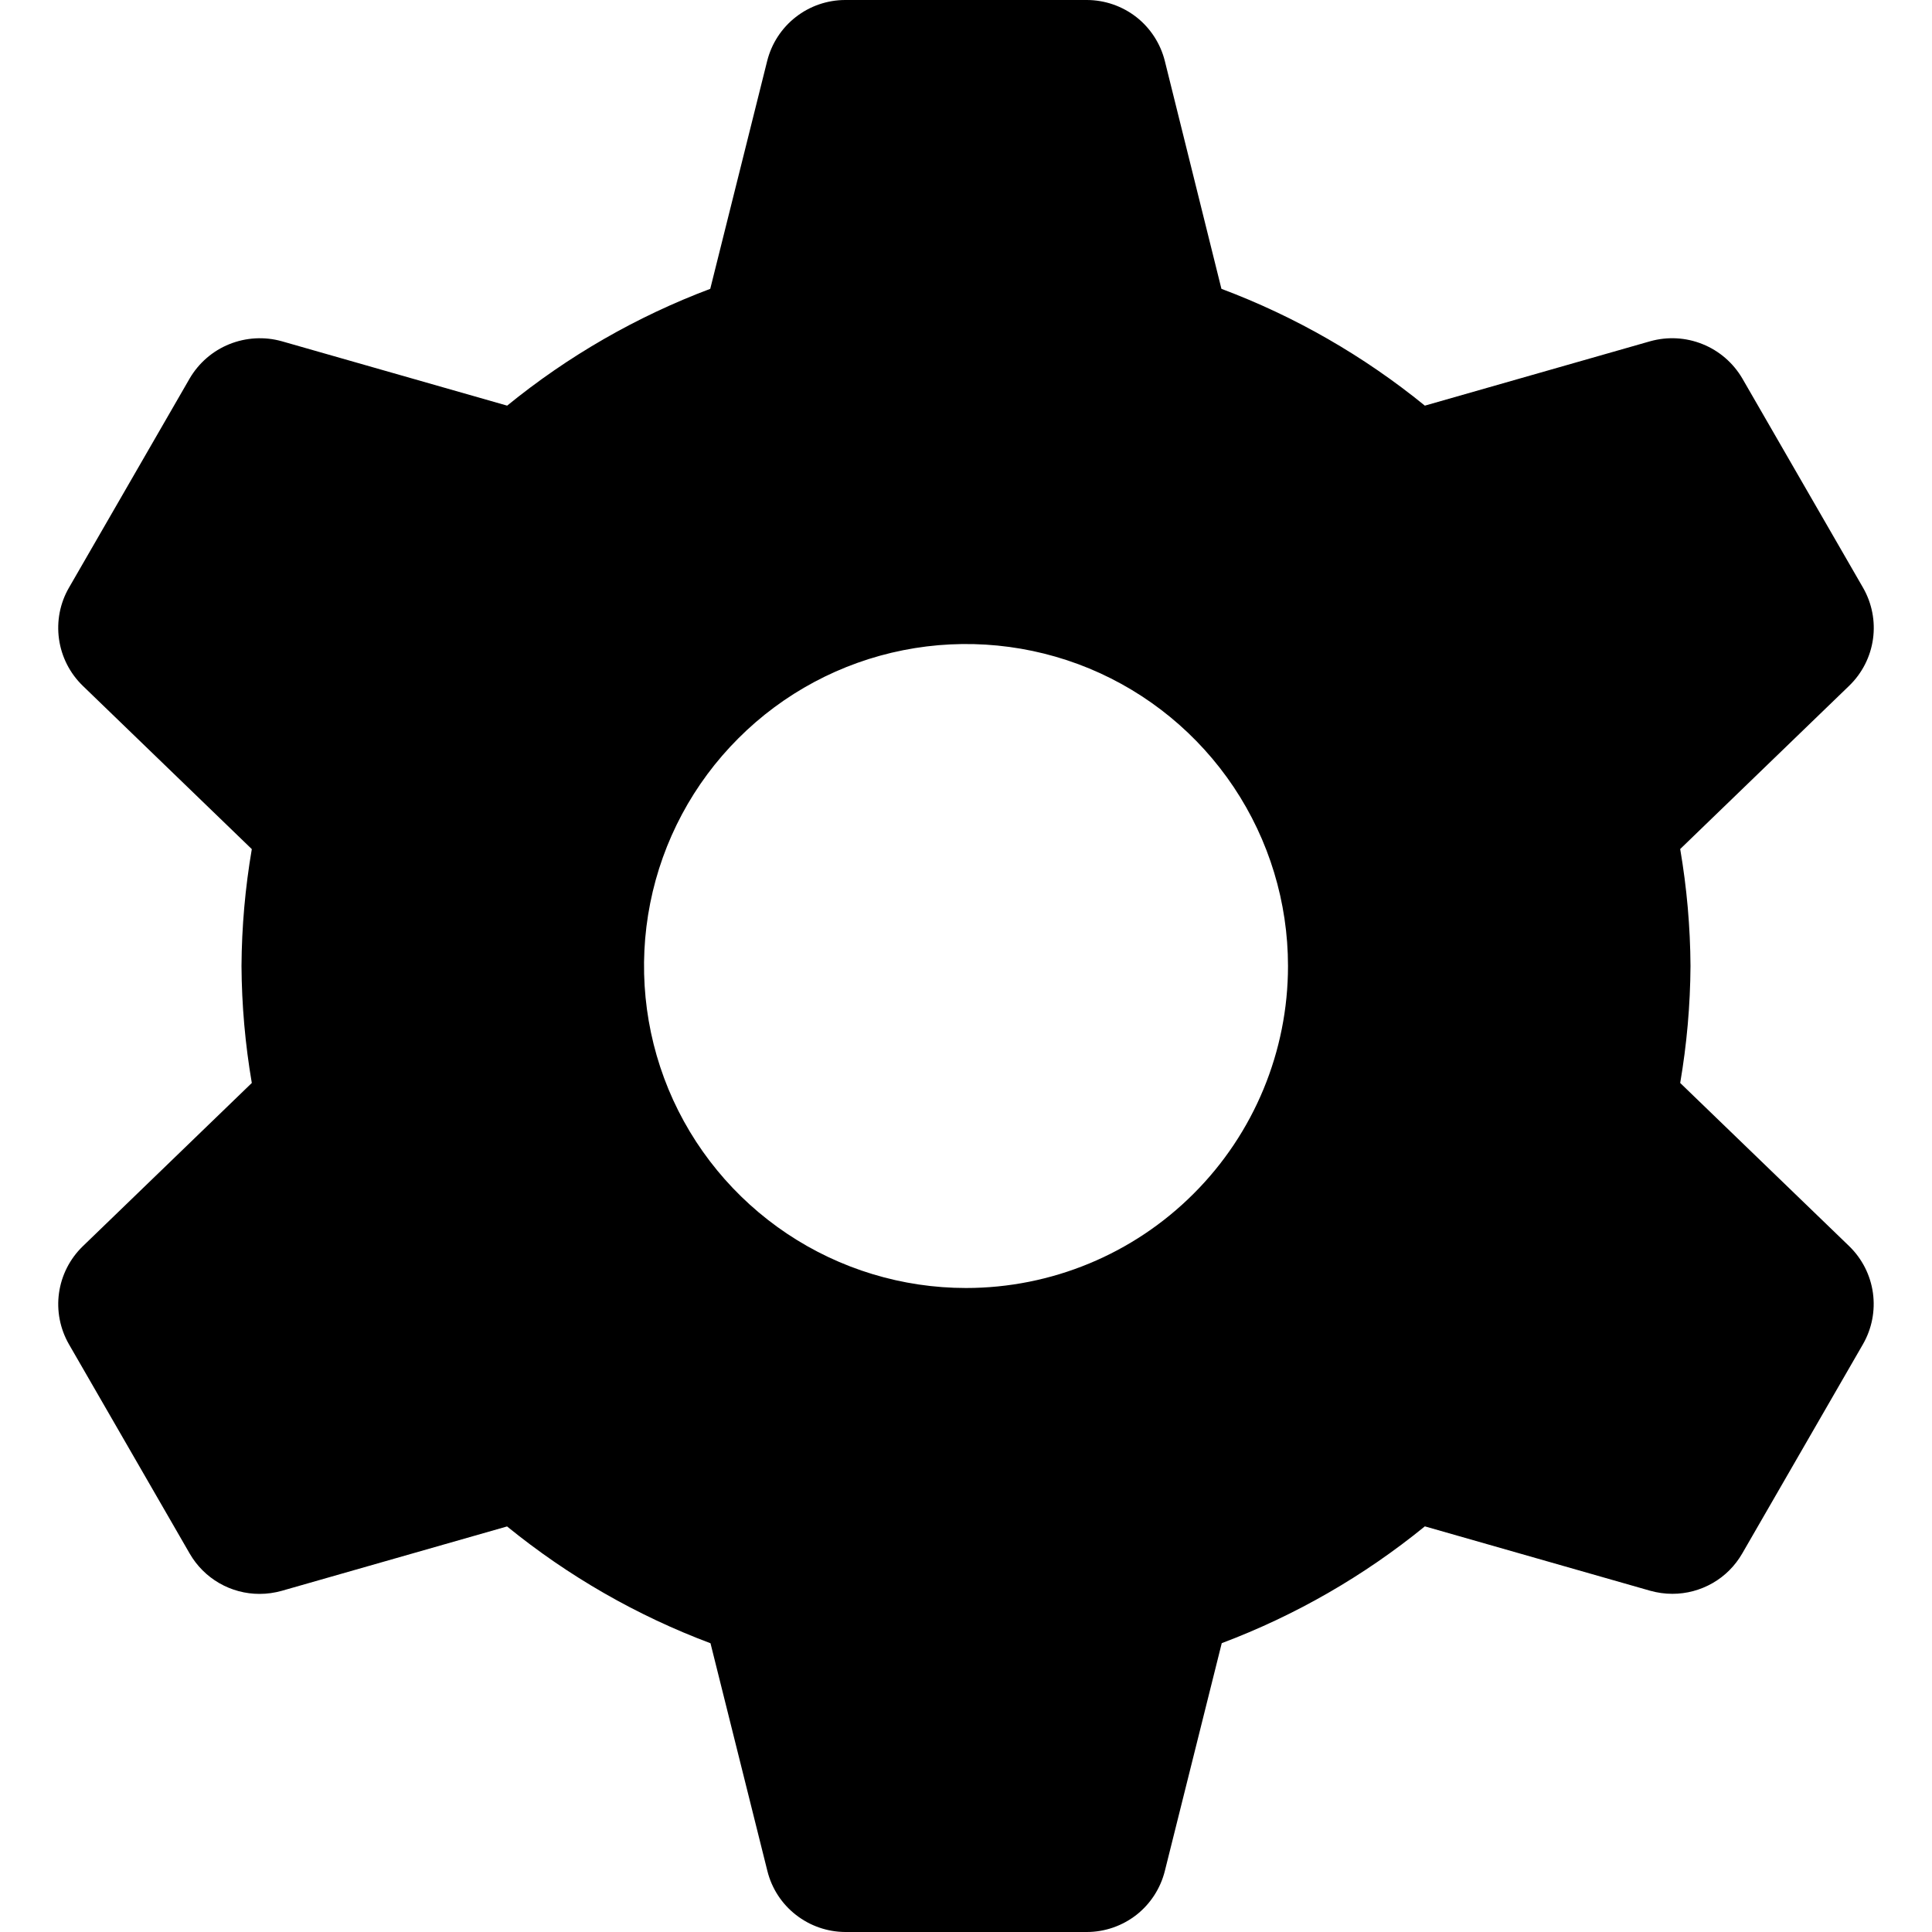
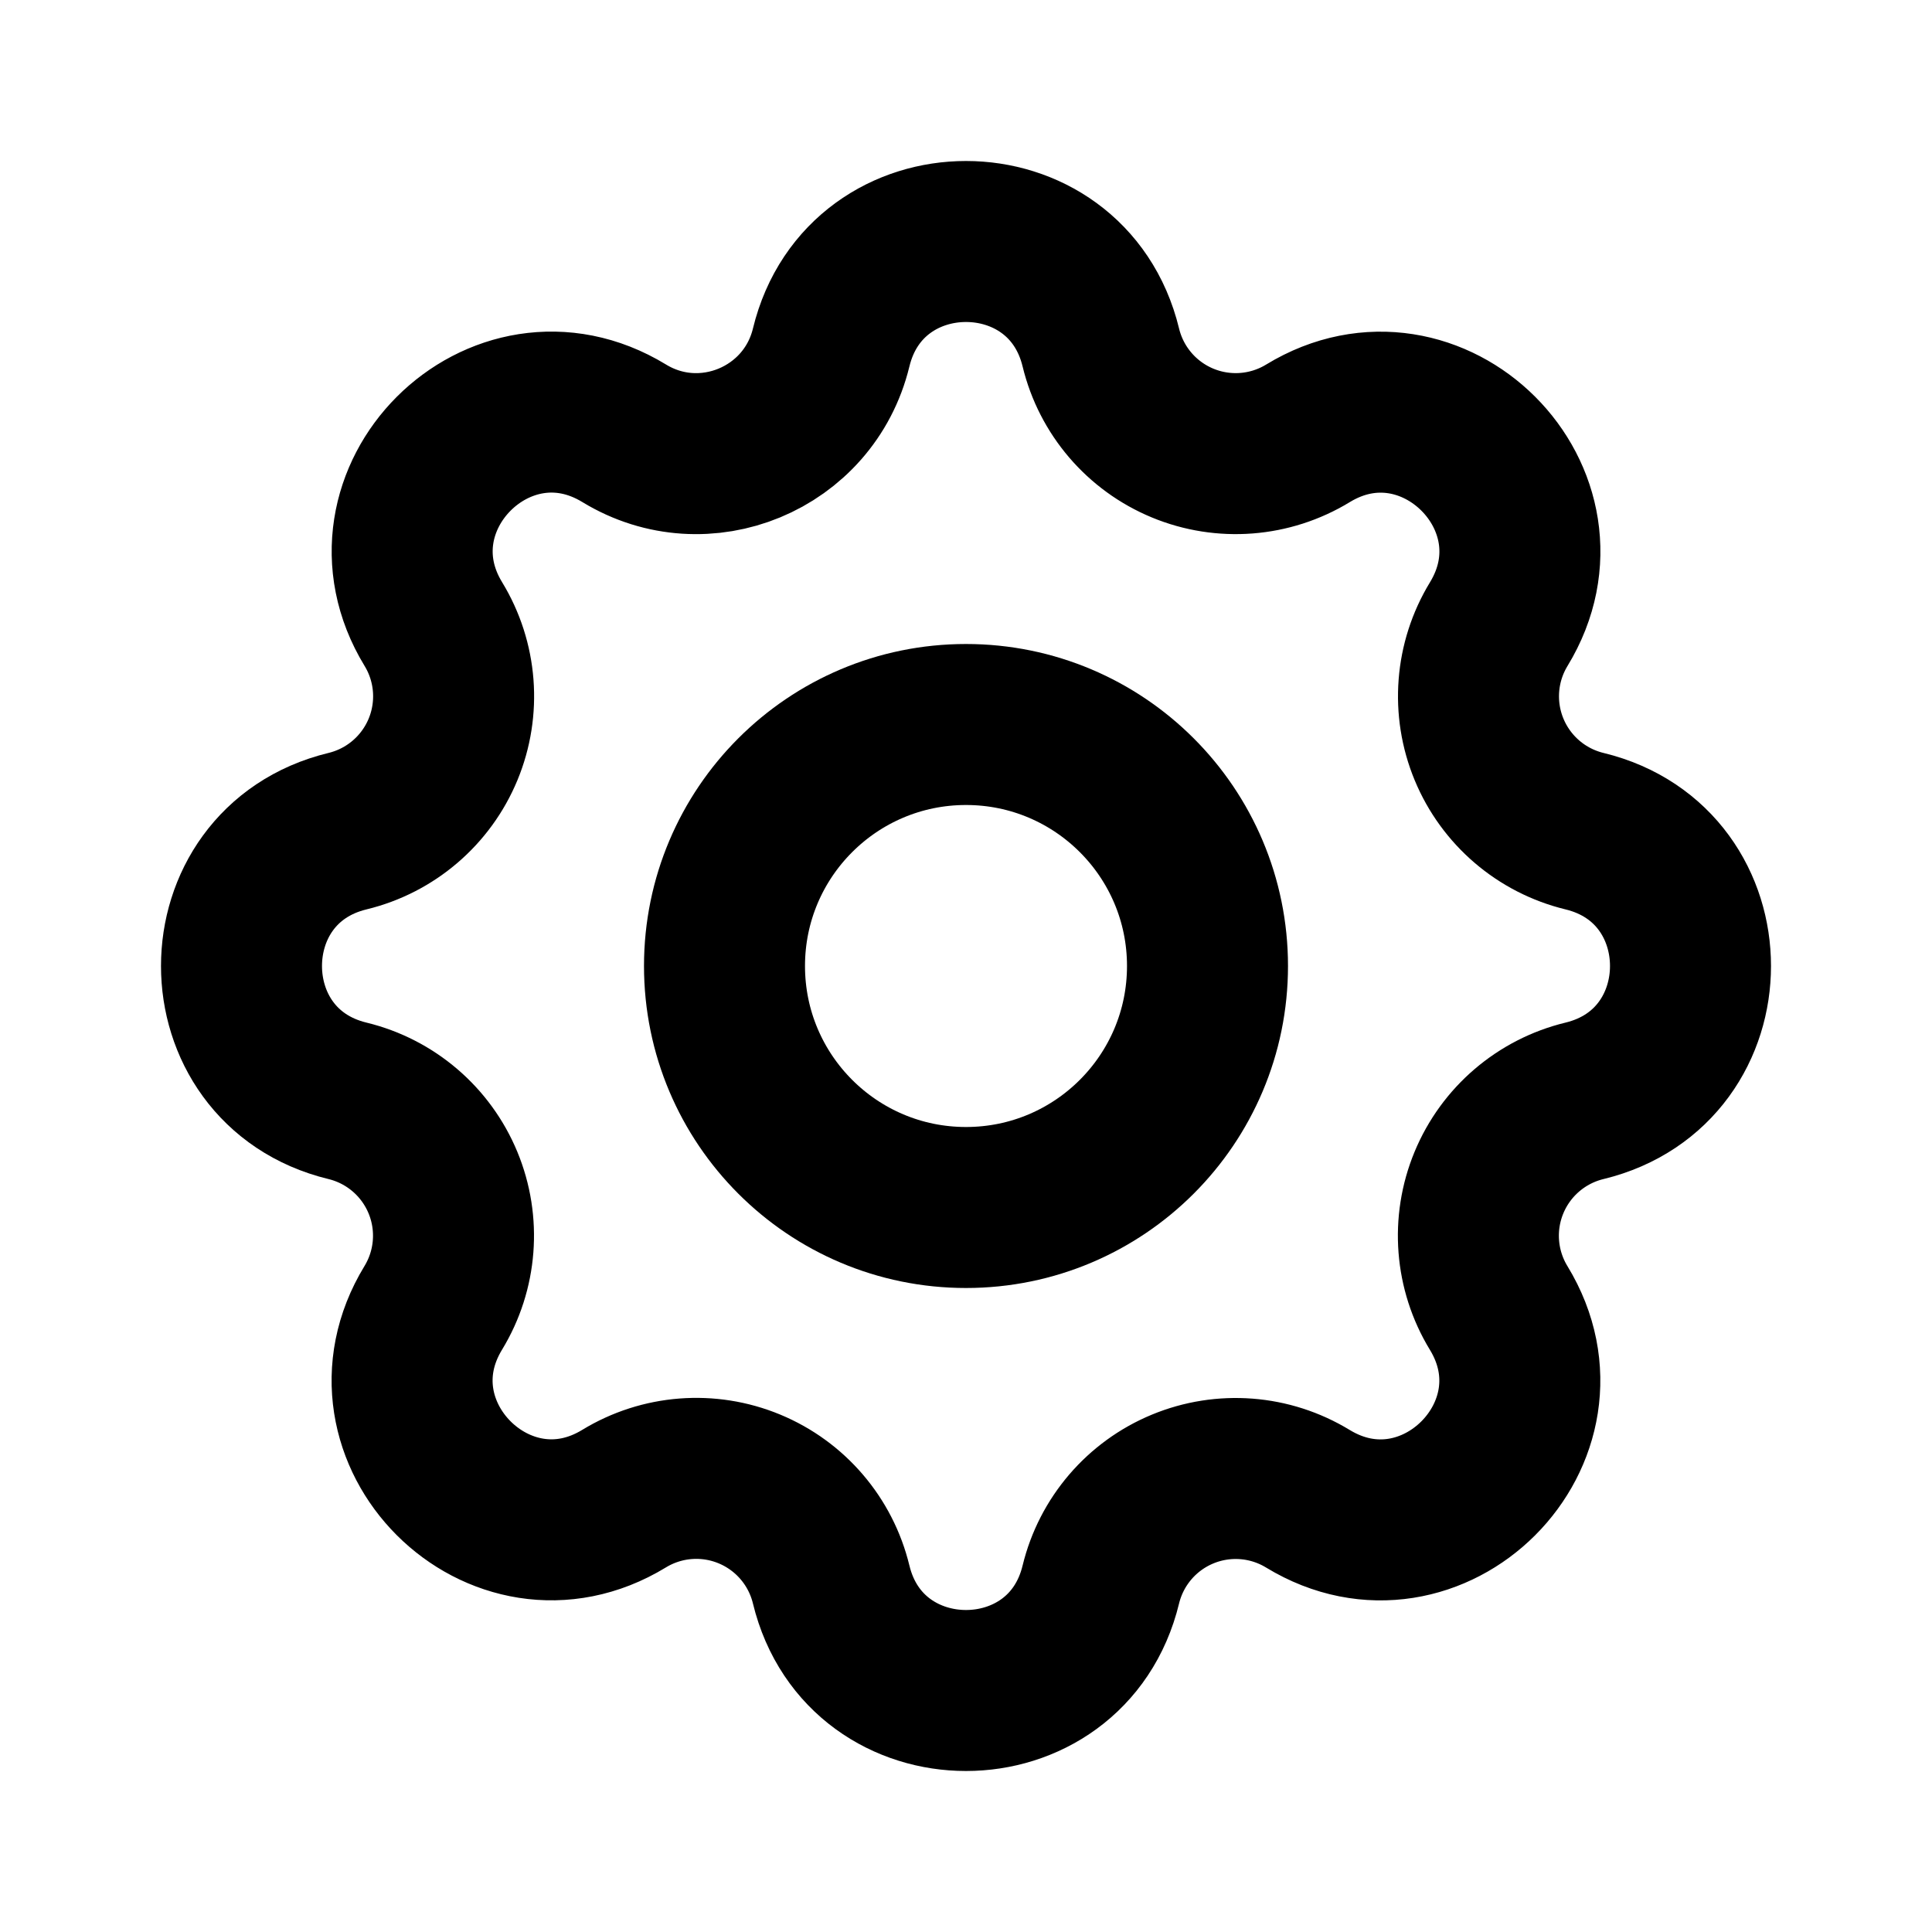
- <svg xmlns="http://www.w3.org/2000/svg" width="24" height="24" viewBox="0 0 24 24">
-   <path d="M20.872 13.453C20.954 12.973 20.997 12.487 21 12C20.997 11.513 20.954 11.027 20.872 10.547L22.972 8.518C23.132 8.363 23.236 8.159 23.267 7.938C23.298 7.718 23.254 7.493 23.143 7.3L21.643 4.7C21.53 4.508 21.357 4.358 21.15 4.275C20.943 4.191 20.715 4.179 20.5 4.239L17.7 5.039C16.942 4.422 16.088 3.931 15.173 3.588L14.47 0.758C14.416 0.542 14.291 0.349 14.116 0.212C13.94 0.075 13.723 6.1623e-05 13.5 0H10.5C10.277 6.1623e-05 10.06 0.075 9.885 0.212C9.709 0.349 9.584 0.542 9.53 0.758L8.823 3.588C7.909 3.932 7.057 4.422 6.3 5.039L3.5 4.239C3.285 4.179 3.057 4.192 2.85 4.275C2.643 4.358 2.47 4.508 2.357 4.7L0.857 7.3C0.745 7.493 0.702 7.718 0.733 7.939C0.764 8.16 0.868 8.364 1.028 8.519L3.128 10.548C3.046 11.028 3.003 11.513 3 12C3.003 12.487 3.046 12.973 3.128 13.453L1.028 15.482C0.868 15.637 0.764 15.841 0.733 16.062C0.702 16.282 0.746 16.507 0.857 16.7L2.357 19.3C2.445 19.452 2.571 19.578 2.723 19.666C2.876 19.754 3.048 19.8 3.224 19.8C3.317 19.8 3.409 19.787 3.499 19.762L6.299 18.962C7.057 19.579 7.911 20.07 8.826 20.413L9.533 23.243C9.587 23.459 9.711 23.65 9.887 23.787C10.062 23.924 10.278 23.999 10.5 24H13.5C13.723 24 13.94 23.925 14.116 23.788C14.291 23.651 14.416 23.458 14.47 23.242L15.177 20.412C16.091 20.068 16.943 19.578 17.7 18.961L20.5 19.761C20.59 19.786 20.682 19.799 20.775 19.799C20.951 19.799 21.123 19.753 21.276 19.665C21.428 19.578 21.554 19.451 21.642 19.299L23.142 16.699C23.253 16.506 23.297 16.281 23.266 16.06C23.235 15.839 23.131 15.635 22.971 15.48L20.872 13.453ZM12 16C11.209 16 10.435 15.765 9.778 15.326C9.12 14.886 8.607 14.262 8.304 13.531C8.002 12.8 7.923 11.996 8.077 11.22C8.231 10.444 8.612 9.731 9.172 9.172C9.731 8.612 10.444 8.231 11.22 8.077C11.996 7.923 12.8 8.002 13.531 8.304C14.262 8.607 14.886 9.12 15.326 9.778C15.765 10.435 16 11.209 16 12C16 13.061 15.579 14.078 14.828 14.828C14.078 15.579 13.061 16 12 16Z" fill-rule="evenodd" />
+ <svg xmlns="http://www.w3.org/2000/svg" class="w-6 h-6 fill-none" fill="none" viewBox="0 0 24 24" stroke="currentColor">
+   <path stroke-linecap="round" stroke-linejoin="round" stroke-width="2" d="M10.325 4.317c.426-1.756 2.924-1.756 3.35 0a1.724 1.724 0 002.573 1.066c1.543-.94 3.31.826 2.37 2.37a1.724 1.724 0 001.065 2.572c1.756.426 1.756 2.924 0 3.35a1.724 1.724 0 00-1.066 2.573c.94 1.543-.826 3.31-2.37 2.37a1.724 1.724 0 00-2.572 1.065c-.426 1.756-2.924 1.756-3.35 0a1.724 1.724 0 00-2.573-1.066c-1.543.94-3.31-.826-2.37-2.37a1.724 1.724 0 00-1.065-2.572c-1.756-.426-1.756-2.924 0-3.35a1.724 1.724 0 001.066-2.573c-.94-1.543.826-3.31 2.37-2.37.996.608 2.296.07 2.572-1.065z" />
+   <path stroke-linecap="round" stroke-linejoin="round" stroke-width="2" d="M15 12a3 3 0 11-6 0 3 3 0 016 0z" />
</svg>
